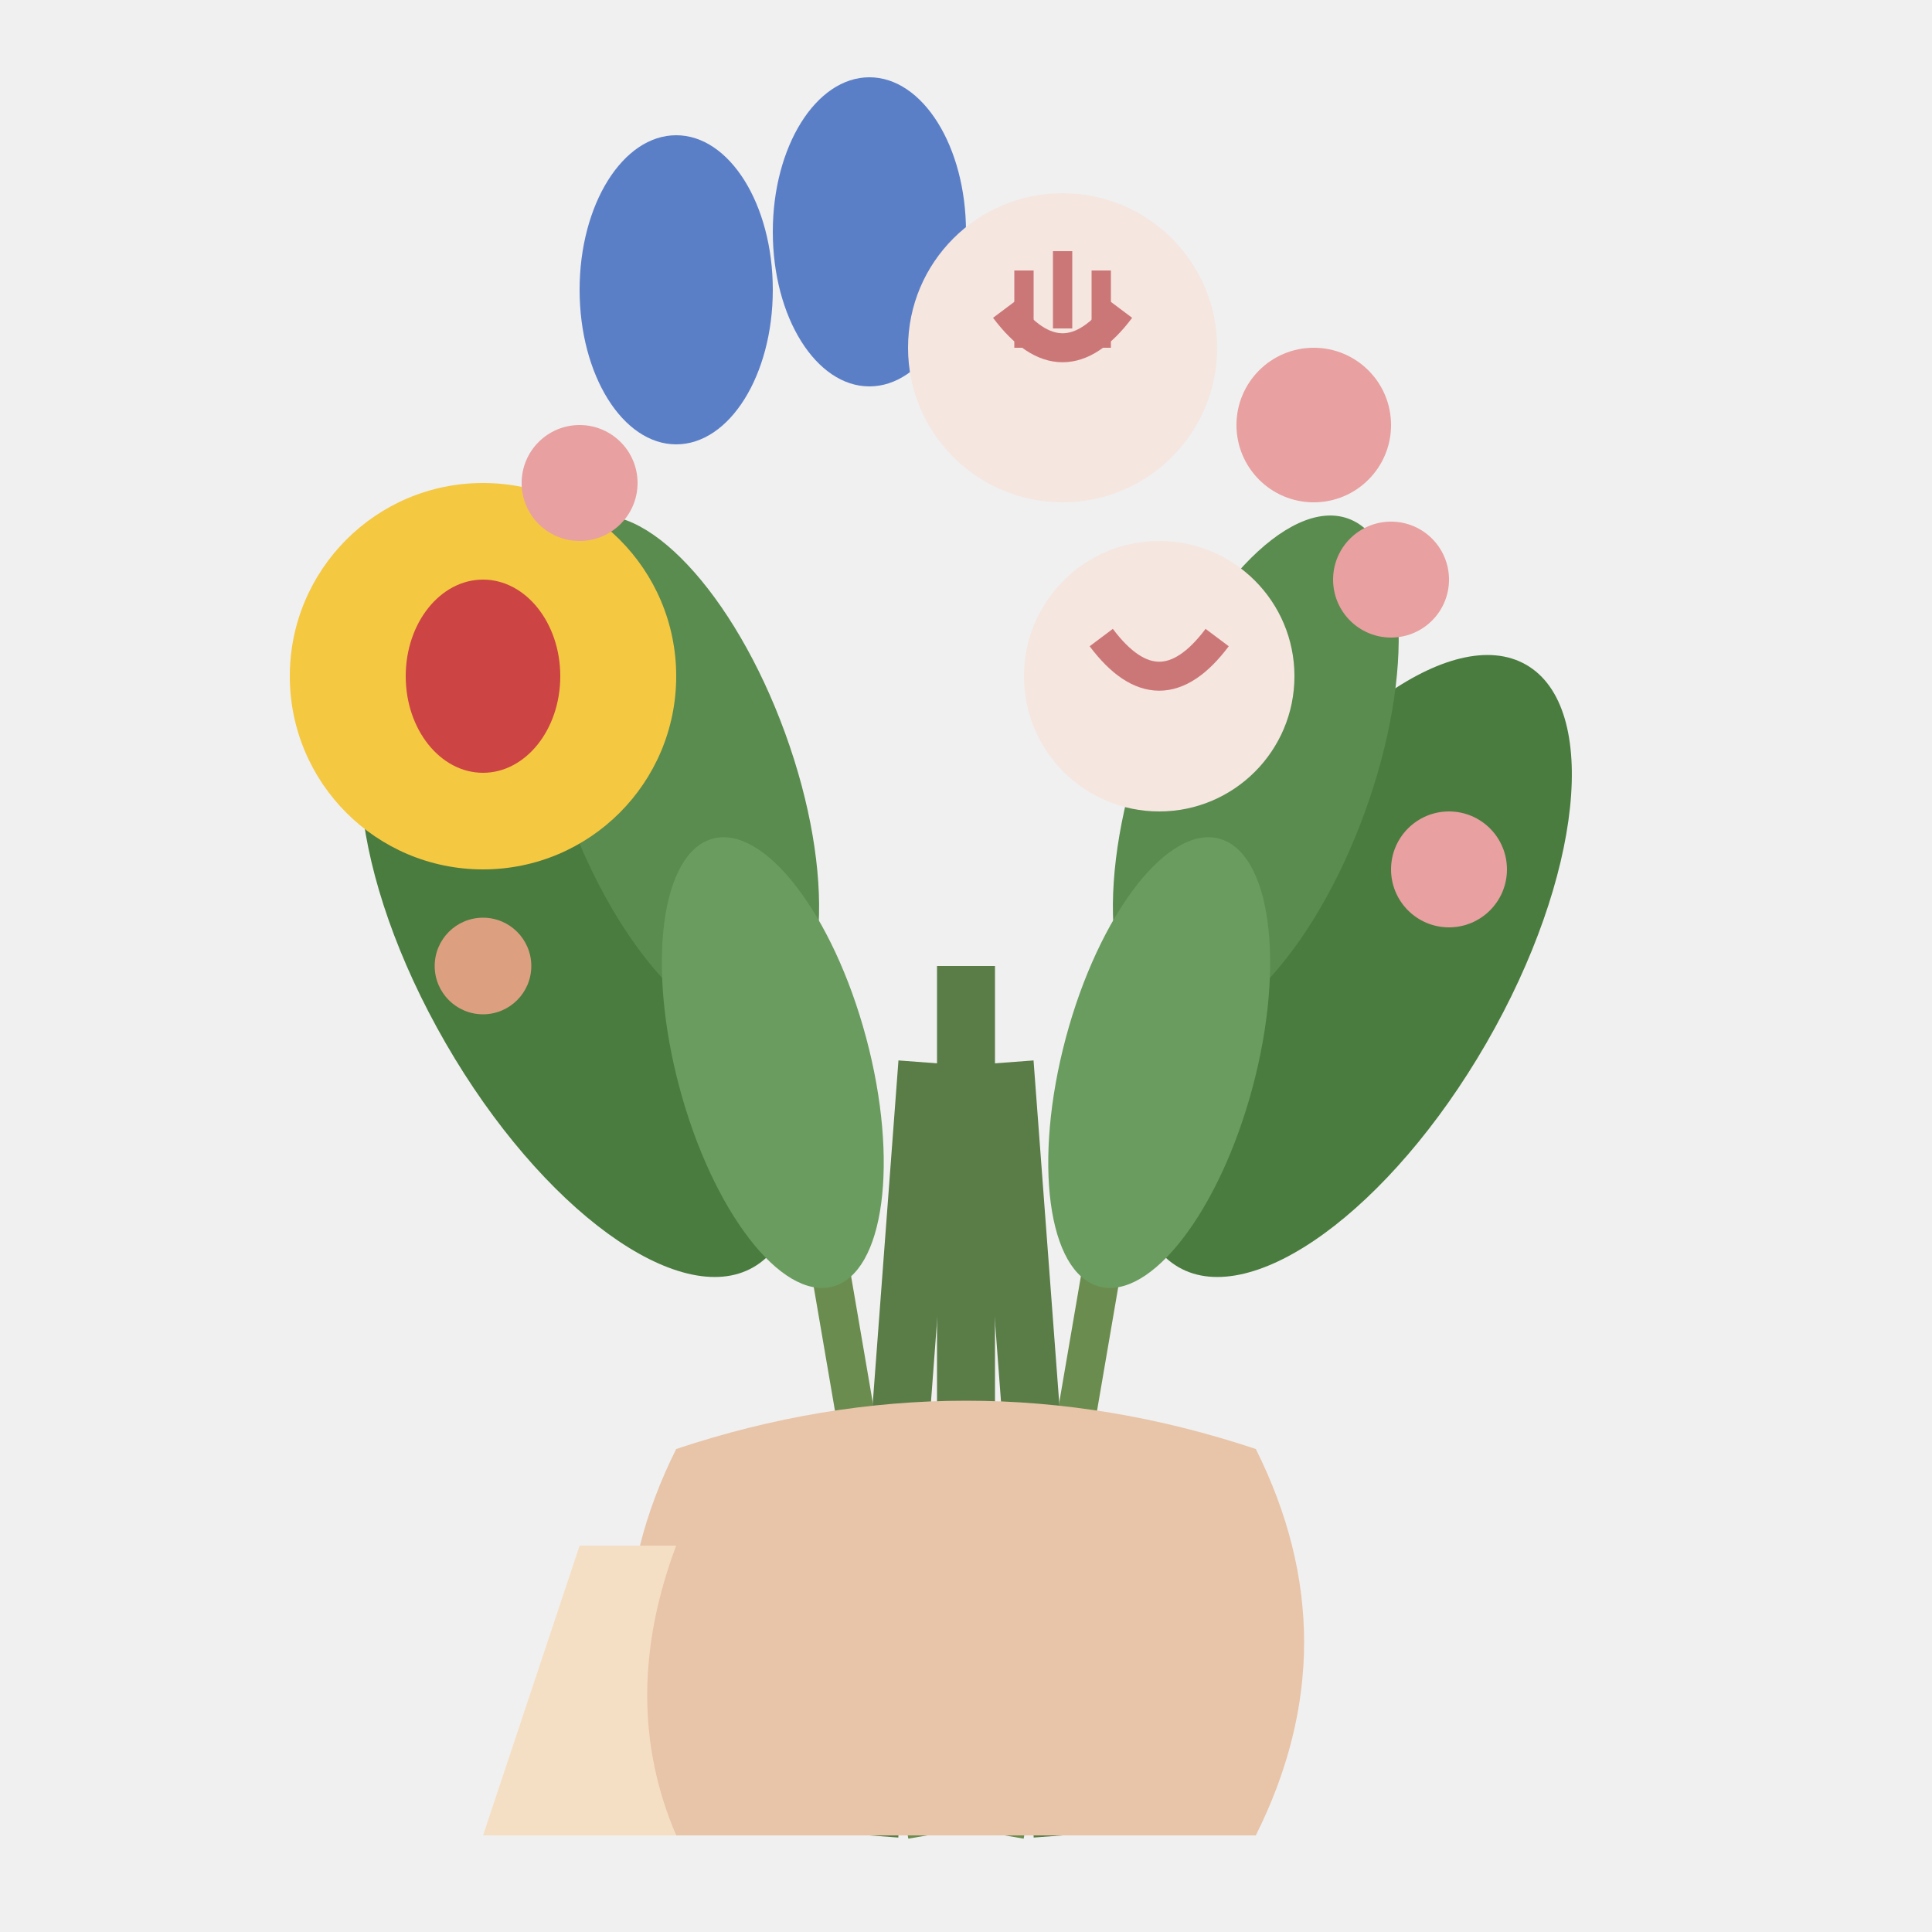
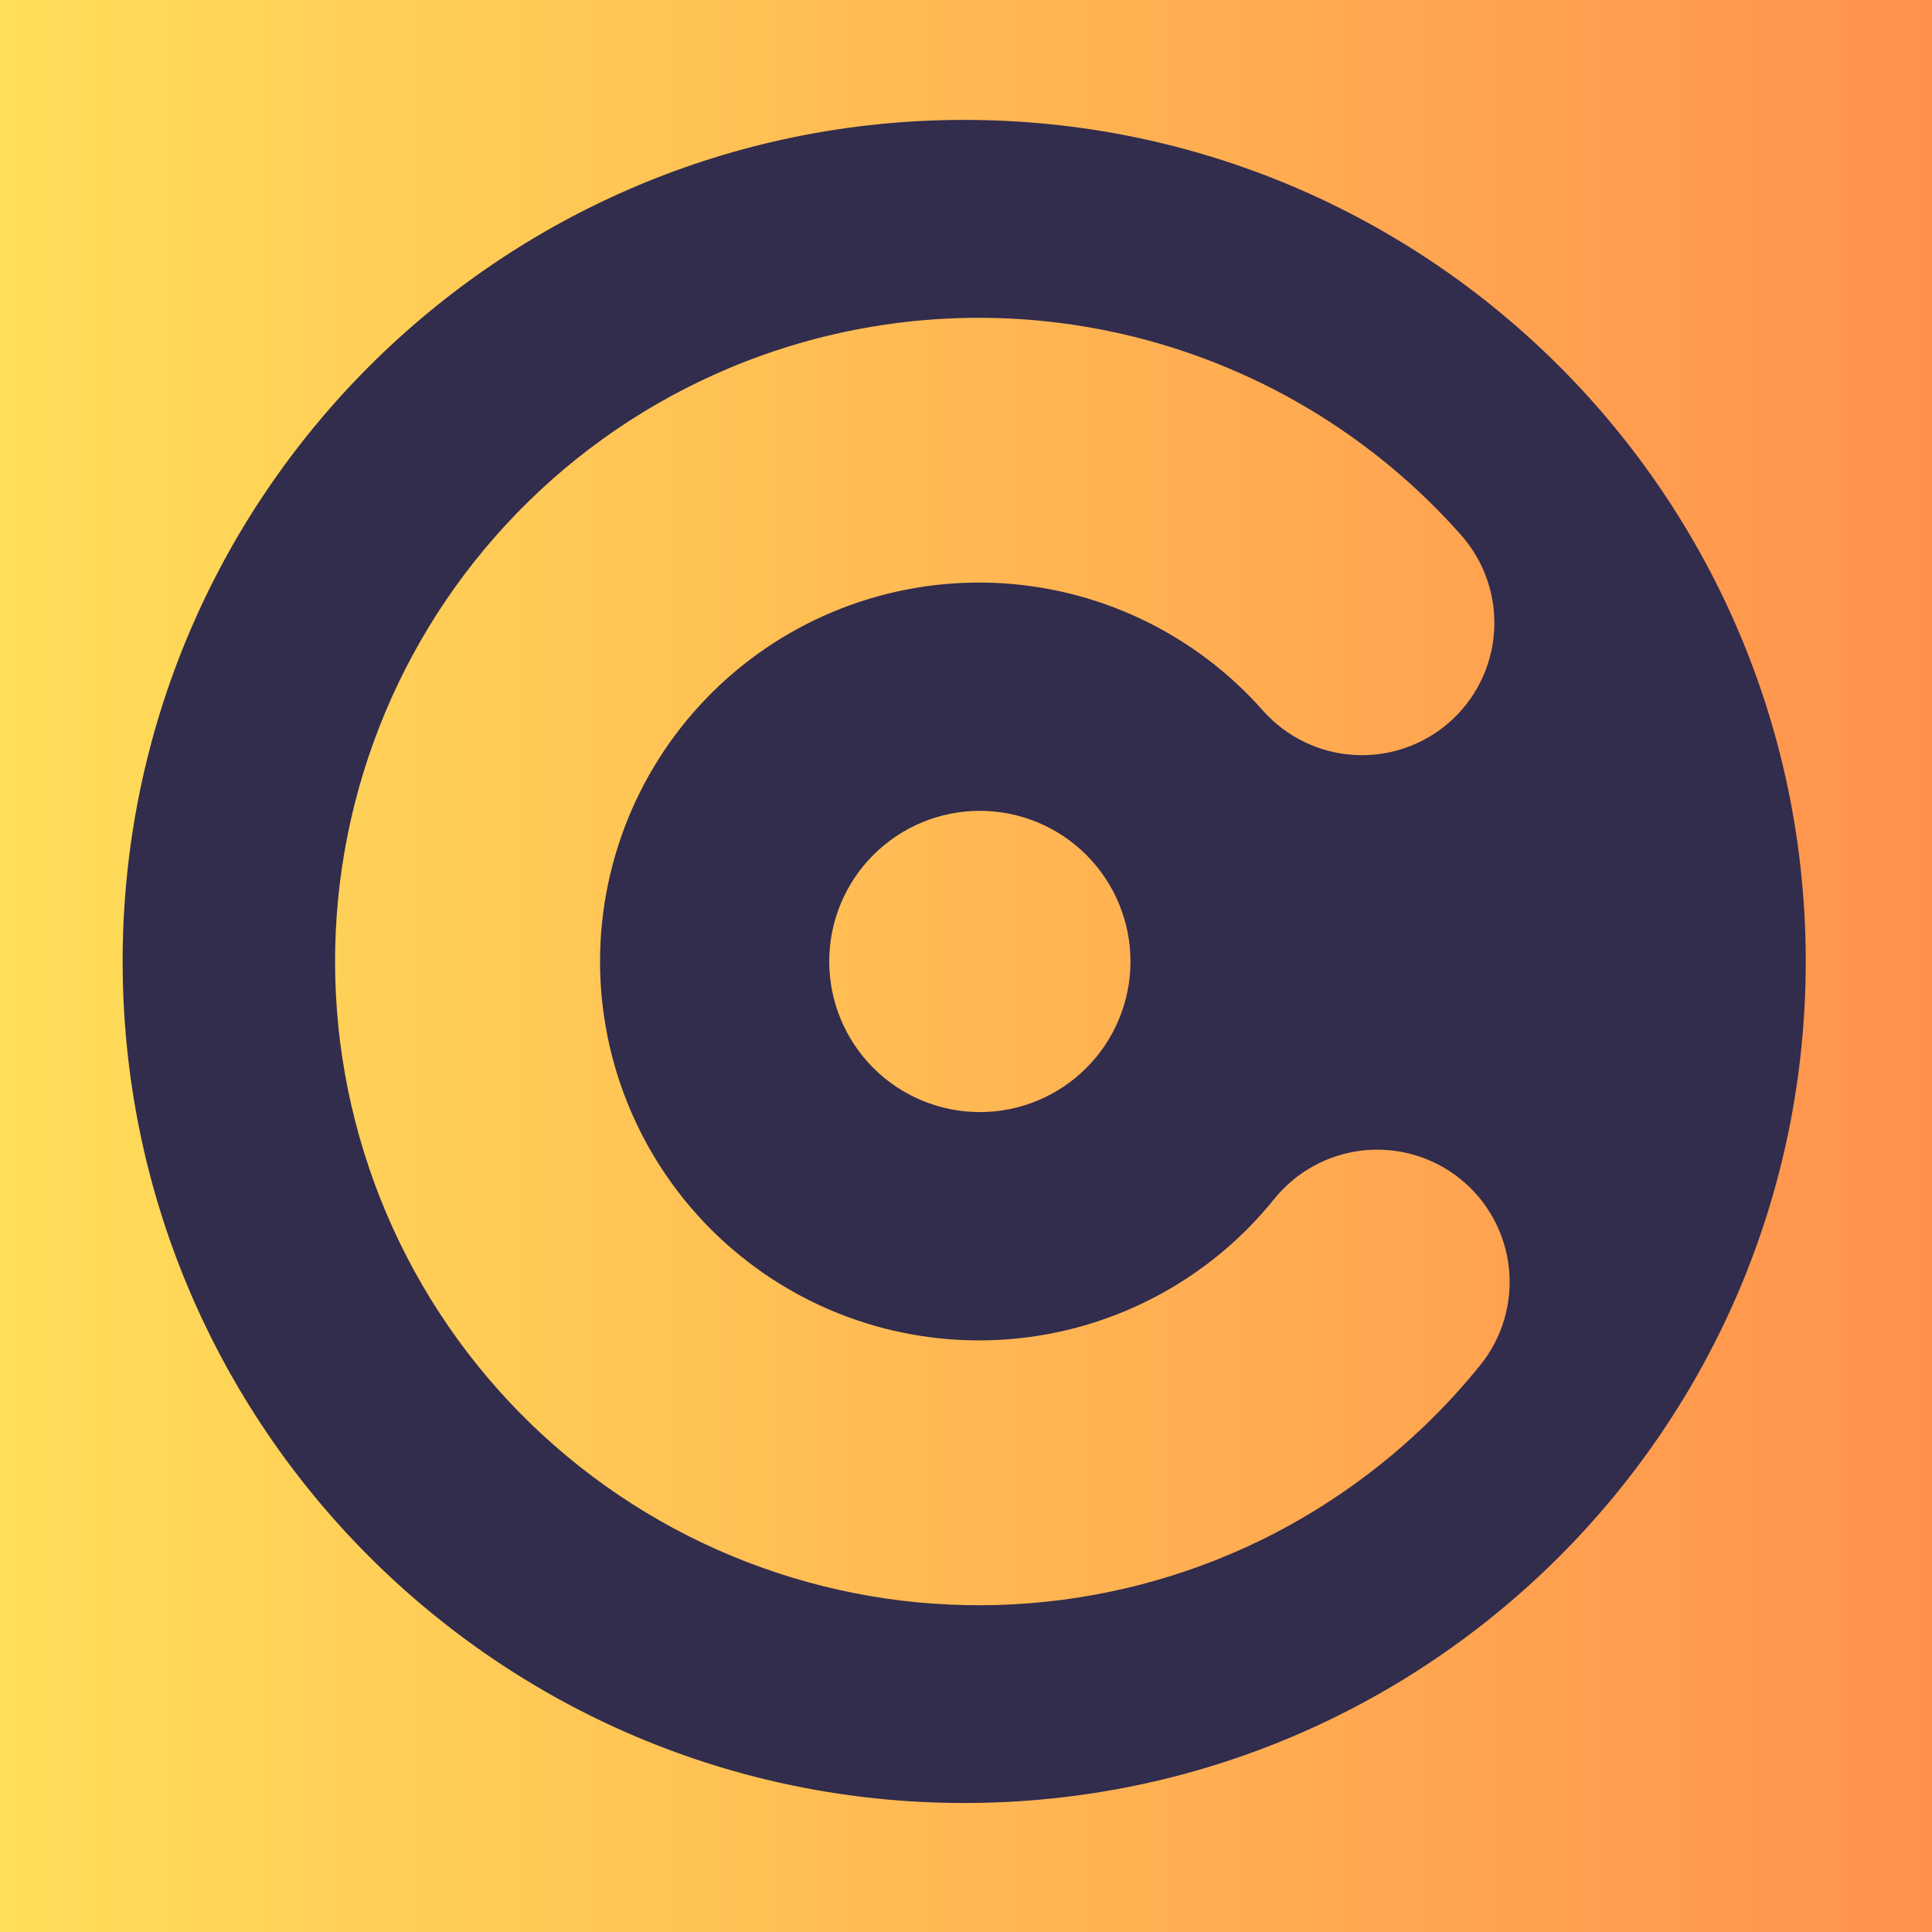
- <svg xmlns="http://www.w3.org/2000/svg" viewBox="0 0 100 100">
-   <path d="M45 95 L48 55" stroke="#5a7c47" stroke-width="3" fill="none" />
-   <path d="M50 95 L50 50" stroke="#5a7c47" stroke-width="3" fill="none" />
-   <path d="M55 95 L52 55" stroke="#5a7c47" stroke-width="3" fill="none" />
-   <path d="M48 95 L42 60" stroke="#6b8c4f" stroke-width="2" fill="none" />
-   <path d="M52 95 L58 60" stroke="#6b8c4f" stroke-width="2" fill="none" />
-   <ellipse cx="30" cy="50" rx="8" ry="18" fill="#4a7c3f" transform="rotate(-30 30 50)" />
-   <ellipse cx="70" cy="50" rx="8" ry="18" fill="#4a7c3f" transform="rotate(30 70 50)" />
-   <ellipse cx="35" cy="40" rx="6" ry="14" fill="#5a8c4f" transform="rotate(-20 35 40)" />
-   <ellipse cx="65" cy="40" rx="6" ry="14" fill="#5a8c4f" transform="rotate(20 65 40)" />
-   <ellipse cx="40" cy="55" rx="5" ry="12" fill="#6a9c5f" transform="rotate(-15 40 55)" />
-   <ellipse cx="60" cy="55" rx="5" ry="12" fill="#6a9c5f" transform="rotate(15 60 55)" />
-   <circle cx="25" cy="35" r="10" fill="#f5c842" />
-   <ellipse cx="25" cy="35" rx="4" ry="5" fill="#c44" />
-   <ellipse cx="35" cy="15" rx="5" ry="8" fill="#5b7fc7" />
-   <ellipse cx="45" cy="12" rx="5" ry="8" fill="#5b7fc7" />
-   <circle cx="55" cy="18" r="8" fill="#f5e6e0" />
-   <path d="M52 16 Q55 20 58 16" stroke="#c77" stroke-width="1.5" fill="none" />
-   <path d="M53 14 L53 18" stroke="#c77" stroke-width="1" fill="none" />
-   <path d="M55 13 L55 17" stroke="#c77" stroke-width="1" fill="none" />
-   <path d="M57 14 L57 18" stroke="#c77" stroke-width="1" fill="none" />
-   <circle cx="60" cy="35" r="7" fill="#f5e6e0" />
-   <path d="M57 33 Q60 37 63 33" stroke="#c77" stroke-width="1.5" fill="none" />
-   <circle cx="68" cy="22" r="4" fill="#e8a0a0" />
-   <circle cx="72" cy="30" r="3" fill="#e8a0a0" />
-   <circle cx="30" cy="25" r="3" fill="#e8a0a0" />
-   <circle cx="75" cy="45" r="3" fill="#e8a0a0" />
-   <circle cx="25" cy="50" r="2.5" fill="#dca080" />
-   <path d="M35 75 Q30 85 35 95 L65 95 Q70 85 65 75 Q50 70 35 75" fill="#e8c4a8" />
-   <path d="M30 80 L25 95 L35 95 Q32 88 35 80" fill="#f5dfc4" />
+ <svg xmlns="http://www.w3.org/2000/svg" width="500" zoomAndPan="magnify" viewBox="0 0 375 375" height="500" preserveAspectRatio="xMidYMid meet" version="1.0">
+   <defs>
+     <linearGradient x1="0" gradientTransform="matrix(0.75, 0, 0, 0.75, 0.0000045, 0)" y1="250" x2="500" gradientUnits="userSpaceOnUse" y2="250" id="d5e1f3df72">
+       <stop stop-opacity="1" stop-color="rgb(100%, 87.059%, 34.9%)" offset="0" />
+       <stop stop-opacity="1" stop-color="rgb(100%, 86.942%, 34.882%)" offset="0.008" />
+       <stop stop-opacity="1" stop-color="rgb(100%, 86.705%, 34.843%)" offset="0.016" />
+       <stop stop-opacity="1" stop-color="rgb(100%, 86.469%, 34.807%)" offset="0.023" />
+       <stop stop-opacity="1" stop-color="rgb(100%, 86.234%, 34.77%)" offset="0.031" />
+       <stop stop-opacity="1" stop-color="rgb(100%, 85.997%, 34.734%)" offset="0.039" />
+       <stop stop-opacity="1" stop-color="rgb(100%, 85.76%, 34.697%)" offset="0.047" />
+       <stop stop-opacity="1" stop-color="rgb(100%, 85.526%, 34.66%)" offset="0.055" />
+       <stop stop-opacity="1" stop-color="rgb(100%, 85.289%, 34.624%)" offset="0.062" />
+       <stop stop-opacity="1" stop-color="rgb(100%, 85.054%, 34.587%)" offset="0.07" />
+       <stop stop-opacity="1" stop-color="rgb(100%, 84.818%, 34.55%)" offset="0.078" />
+       <stop stop-opacity="1" stop-color="rgb(100%, 84.581%, 34.514%)" offset="0.086" />
+       <stop stop-opacity="1" stop-color="rgb(100%, 84.346%, 34.477%)" offset="0.094" />
+       <stop stop-opacity="1" stop-color="rgb(100%, 84.109%, 34.441%)" offset="0.102" />
+       <stop stop-opacity="1" stop-color="rgb(100%, 83.873%, 34.404%)" offset="0.109" />
+       <stop stop-opacity="1" stop-color="rgb(100%, 83.638%, 34.367%)" offset="0.117" />
+       <stop stop-opacity="1" stop-color="rgb(100%, 83.401%, 34.331%)" offset="0.125" />
+       <stop stop-opacity="1" stop-color="rgb(100%, 83.167%, 34.293%)" offset="0.133" />
+       <stop stop-opacity="1" stop-color="rgb(100%, 82.93%, 34.256%)" offset="0.141" />
+       <stop stop-opacity="1" stop-color="rgb(100%, 82.693%, 34.219%)" offset="0.148" />
+       <stop stop-opacity="1" stop-color="rgb(100%, 82.458%, 34.183%)" offset="0.156" />
+       <stop stop-opacity="1" stop-color="rgb(100%, 82.222%, 34.146%)" offset="0.164" />
+       <stop stop-opacity="1" stop-color="rgb(100%, 81.985%, 34.109%)" offset="0.172" />
+       <stop stop-opacity="1" stop-color="rgb(100%, 81.75%, 34.073%)" offset="0.18" />
+       <stop stop-opacity="1" stop-color="rgb(100%, 81.514%, 34.036%)" offset="0.188" />
+       <stop stop-opacity="1" stop-color="rgb(100%, 81.279%, 34%)" offset="0.195" />
+       <stop stop-opacity="1" stop-color="rgb(100%, 81.042%, 33.963%)" offset="0.203" />
+       <stop stop-opacity="1" stop-color="rgb(100%, 80.806%, 33.926%)" offset="0.211" />
+       <stop stop-opacity="1" stop-color="rgb(100%, 80.571%, 33.89%)" offset="0.219" />
+       <stop stop-opacity="1" stop-color="rgb(100%, 80.334%, 33.853%)" offset="0.227" />
+       <stop stop-opacity="1" stop-color="rgb(100%, 80.098%, 33.817%)" offset="0.234" />
+       <stop stop-opacity="1" stop-color="rgb(100%, 79.863%, 33.78%)" offset="0.242" />
+       <stop stop-opacity="1" stop-color="rgb(100%, 79.626%, 33.743%)" offset="0.25" />
+       <stop stop-opacity="1" stop-color="rgb(100%, 79.391%, 33.705%)" offset="0.258" />
+       <stop stop-opacity="1" stop-color="rgb(100%, 79.155%, 33.669%)" offset="0.266" />
+       <stop stop-opacity="1" stop-color="rgb(100%, 78.918%, 33.632%)" offset="0.273" />
+       <stop stop-opacity="1" stop-color="rgb(100%, 78.683%, 33.595%)" offset="0.281" />
+       <stop stop-opacity="1" stop-color="rgb(100%, 78.447%, 33.559%)" offset="0.289" />
+       <stop stop-opacity="1" stop-color="rgb(100%, 78.21%, 33.522%)" offset="0.297" />
+       <stop stop-opacity="1" stop-color="rgb(100%, 77.975%, 33.485%)" offset="0.305" />
+       <stop stop-opacity="1" stop-color="rgb(100%, 77.739%, 33.449%)" offset="0.312" />
+       <stop stop-opacity="1" stop-color="rgb(100%, 77.504%, 33.412%)" offset="0.32" />
+       <stop stop-opacity="1" stop-color="rgb(100%, 77.267%, 33.376%)" offset="0.328" />
+       <stop stop-opacity="1" stop-color="rgb(100%, 77.031%, 33.339%)" offset="0.336" />
+       <stop stop-opacity="1" stop-color="rgb(100%, 76.796%, 33.302%)" offset="0.344" />
+       <stop stop-opacity="1" stop-color="rgb(100%, 76.559%, 33.266%)" offset="0.352" />
+       <stop stop-opacity="1" stop-color="rgb(100%, 76.323%, 33.229%)" offset="0.359" />
+       <stop stop-opacity="1" stop-color="rgb(100%, 76.088%, 33.192%)" offset="0.367" />
+       <stop stop-opacity="1" stop-color="rgb(100%, 75.851%, 33.154%)" offset="0.375" />
+       <stop stop-opacity="1" stop-color="rgb(100%, 75.616%, 33.118%)" offset="0.383" />
+       <stop stop-opacity="1" stop-color="rgb(100%, 75.38%, 33.081%)" offset="0.391" />
+       <stop stop-opacity="1" stop-color="rgb(100%, 75.143%, 33.044%)" offset="0.398" />
+       <stop stop-opacity="1" stop-color="rgb(100%, 74.908%, 33.008%)" offset="0.406" />
+       <stop stop-opacity="1" stop-color="rgb(100%, 74.672%, 32.971%)" offset="0.414" />
+       <stop stop-opacity="1" stop-color="rgb(100%, 74.435%, 32.935%)" offset="0.422" />
+       <stop stop-opacity="1" stop-color="rgb(100%, 74.2%, 32.898%)" offset="0.43" />
+       <stop stop-opacity="1" stop-color="rgb(100%, 73.964%, 32.861%)" offset="0.438" />
+       <stop stop-opacity="1" stop-color="rgb(100%, 73.729%, 32.825%)" offset="0.445" />
+       <stop stop-opacity="1" stop-color="rgb(100%, 73.492%, 32.788%)" offset="0.453" />
+       <stop stop-opacity="1" stop-color="rgb(100%, 73.256%, 32.751%)" offset="0.461" />
+       <stop stop-opacity="1" stop-color="rgb(100%, 73.021%, 32.715%)" offset="0.469" />
+       <stop stop-opacity="1" stop-color="rgb(100%, 72.784%, 32.678%)" offset="0.477" />
+       <stop stop-opacity="1" stop-color="rgb(100%, 72.548%, 32.642%)" offset="0.484" />
+       <stop stop-opacity="1" stop-color="rgb(100%, 72.313%, 32.605%)" offset="0.492" />
+       <stop stop-opacity="1" stop-color="rgb(100%, 72.076%, 32.567%)" offset="0.5" />
+       <stop stop-opacity="1" stop-color="rgb(100%, 71.841%, 32.53%)" offset="0.508" />
+       <stop stop-opacity="1" stop-color="rgb(100%, 71.605%, 32.494%)" offset="0.516" />
+       <stop stop-opacity="1" stop-color="rgb(100%, 71.368%, 32.457%)" offset="0.523" />
+       <stop stop-opacity="1" stop-color="rgb(100%, 71.133%, 32.42%)" offset="0.531" />
+       <stop stop-opacity="1" stop-color="rgb(100%, 70.897%, 32.384%)" offset="0.539" />
+       <stop stop-opacity="1" stop-color="rgb(100%, 70.66%, 32.347%)" offset="0.547" />
+       <stop stop-opacity="1" stop-color="rgb(100%, 70.425%, 32.31%)" offset="0.555" />
+       <stop stop-opacity="1" stop-color="rgb(100%, 70.189%, 32.274%)" offset="0.562" />
+       <stop stop-opacity="1" stop-color="rgb(100%, 69.954%, 32.237%)" offset="0.57" />
+       <stop stop-opacity="1" stop-color="rgb(100%, 69.717%, 32.201%)" offset="0.578" />
+       <stop stop-opacity="1" stop-color="rgb(100%, 69.481%, 32.164%)" offset="0.586" />
+       <stop stop-opacity="1" stop-color="rgb(100%, 69.246%, 32.127%)" offset="0.594" />
+       <stop stop-opacity="1" stop-color="rgb(100%, 69.009%, 32.091%)" offset="0.602" />
+       <stop stop-opacity="1" stop-color="rgb(100%, 68.773%, 32.054%)" offset="0.609" />
+       <stop stop-opacity="1" stop-color="rgb(100%, 68.538%, 32.018%)" offset="0.617" />
+       <stop stop-opacity="1" stop-color="rgb(100%, 68.301%, 31.979%)" offset="0.625" />
+       <stop stop-opacity="1" stop-color="rgb(100%, 68.066%, 31.943%)" offset="0.633" />
+       <stop stop-opacity="1" stop-color="rgb(100%, 67.83%, 31.906%)" offset="0.641" />
+       <stop stop-opacity="1" stop-color="rgb(100%, 67.593%, 31.87%)" offset="0.648" />
+       <stop stop-opacity="1" stop-color="rgb(100%, 67.358%, 31.833%)" offset="0.656" />
+       <stop stop-opacity="1" stop-color="rgb(100%, 67.122%, 31.796%)" offset="0.664" />
+       <stop stop-opacity="1" stop-color="rgb(100%, 66.885%, 31.76%)" offset="0.672" />
+       <stop stop-opacity="1" stop-color="rgb(100%, 66.65%, 31.723%)" offset="0.68" />
+       <stop stop-opacity="1" stop-color="rgb(100%, 66.414%, 31.686%)" offset="0.688" />
+       <stop stop-opacity="1" stop-color="rgb(100%, 66.179%, 31.65%)" offset="0.695" />
+       <stop stop-opacity="1" stop-color="rgb(100%, 65.942%, 31.613%)" offset="0.703" />
+       <stop stop-opacity="1" stop-color="rgb(100%, 65.706%, 31.577%)" offset="0.711" />
+       <stop stop-opacity="1" stop-color="rgb(100%, 65.471%, 31.54%)" offset="0.719" />
+       <stop stop-opacity="1" stop-color="rgb(100%, 65.234%, 31.503%)" offset="0.727" />
+       <stop stop-opacity="1" stop-color="rgb(100%, 64.998%, 31.467%)" offset="0.734" />
+       <stop stop-opacity="1" stop-color="rgb(100%, 64.763%, 31.429%)" offset="0.742" />
+       <stop stop-opacity="1" stop-color="rgb(100%, 64.526%, 31.392%)" offset="0.75" />
+       <stop stop-opacity="1" stop-color="rgb(100%, 64.291%, 31.355%)" offset="0.758" />
+       <stop stop-opacity="1" stop-color="rgb(100%, 64.055%, 31.319%)" offset="0.766" />
+       <stop stop-opacity="1" stop-color="rgb(100%, 63.818%, 31.282%)" offset="0.773" />
+       <stop stop-opacity="1" stop-color="rgb(100%, 63.583%, 31.245%)" offset="0.781" />
+       <stop stop-opacity="1" stop-color="rgb(100%, 63.347%, 31.209%)" offset="0.789" />
+       <stop stop-opacity="1" stop-color="rgb(100%, 63.11%, 31.172%)" offset="0.797" />
+       <stop stop-opacity="1" stop-color="rgb(100%, 62.875%, 31.136%)" offset="0.805" />
+       <stop stop-opacity="1" stop-color="rgb(100%, 62.639%, 31.099%)" offset="0.812" />
+       <stop stop-opacity="1" stop-color="rgb(100%, 62.404%, 31.062%)" offset="0.82" />
+       <stop stop-opacity="1" stop-color="rgb(100%, 62.167%, 31.026%)" offset="0.828" />
+       <stop stop-opacity="1" stop-color="rgb(100%, 61.931%, 30.989%)" offset="0.836" />
+       <stop stop-opacity="1" stop-color="rgb(100%, 61.696%, 30.952%)" offset="0.844" />
+       <stop stop-opacity="1" stop-color="rgb(100%, 61.459%, 30.916%)" offset="0.852" />
+       <stop stop-opacity="1" stop-color="rgb(100%, 61.224%, 30.879%)" offset="0.859" />
+       <stop stop-opacity="1" stop-color="rgb(100%, 60.988%, 30.841%)" offset="0.867" />
+       <stop stop-opacity="1" stop-color="rgb(100%, 60.751%, 30.804%)" offset="0.875" />
+       <stop stop-opacity="1" stop-color="rgb(100%, 60.516%, 30.768%)" offset="0.883" />
+       <stop stop-opacity="1" stop-color="rgb(100%, 60.28%, 30.731%)" offset="0.891" />
+       <stop stop-opacity="1" stop-color="rgb(100%, 60.043%, 30.695%)" offset="0.898" />
+       <stop stop-opacity="1" stop-color="rgb(100%, 59.808%, 30.658%)" offset="0.906" />
+       <stop stop-opacity="1" stop-color="rgb(100%, 59.572%, 30.621%)" offset="0.914" />
+       <stop stop-opacity="1" stop-color="rgb(100%, 59.337%, 30.585%)" offset="0.922" />
+       <stop stop-opacity="1" stop-color="rgb(100%, 59.1%, 30.548%)" offset="0.93" />
+       <stop stop-opacity="1" stop-color="rgb(100%, 58.864%, 30.511%)" offset="0.938" />
+       <stop stop-opacity="1" stop-color="rgb(100%, 58.629%, 30.475%)" offset="0.945" />
+       <stop stop-opacity="1" stop-color="rgb(100%, 58.392%, 30.438%)" offset="0.953" />
+       <stop stop-opacity="1" stop-color="rgb(100%, 58.156%, 30.402%)" offset="0.961" />
+       <stop stop-opacity="1" stop-color="rgb(100%, 57.921%, 30.365%)" offset="0.969" />
+       <stop stop-opacity="1" stop-color="rgb(100%, 57.684%, 30.328%)" offset="0.977" />
+       <stop stop-opacity="1" stop-color="rgb(100%, 57.449%, 30.292%)" offset="0.984" />
+       <stop stop-opacity="1" stop-color="rgb(100%, 57.213%, 30.254%)" offset="0.992" />
+       <stop stop-opacity="1" stop-color="rgb(100%, 56.976%, 30.217%)" offset="1" />
+     </linearGradient>
+     <clipPath id="3ea9e58317">
+       <path d="M 23 23 L 351 23 L 351 350 L 23 350 Z M 23 23 " clip-rule="nonzero" />
+     </clipPath>
+     <clipPath id="dd753728b6">
+       <path d="M 21.801 97.359 L 21.801 277.641 C 21.801 319.062 55.383 352.641 96.801 352.641 L 278.199 352.641 C 319.617 352.641 353.199 319.062 353.199 277.641 L 353.199 97.359 C 353.199 55.938 319.617 22.359 278.199 22.359 L 96.801 22.359 C 55.383 22.359 21.801 55.938 21.801 97.359 Z M 21.801 97.359 " clip-rule="nonzero" />
+     </clipPath>
+   </defs>
+   <rect x="-37.5" width="450" fill="#ffffff" y="-37.5" height="450" fill-opacity="1" />
+   <rect x="-37.5" fill="url(#d5e1f3df72)" width="450" y="-37.5" height="450" />
+   <g clip-path="url(#3ea9e58317)">
+     <g clip-path="url(#dd753728b6)">
+       <path fill="#322c4d" d="M 187.148 23.273 C 96.93 23.273 23.805 96.402 23.805 186.617 C 23.805 276.836 96.93 349.961 187.148 349.961 C 277.363 349.961 350.492 276.871 350.492 186.617 C 350.492 96.363 277.402 23.273 187.148 23.273 Z M 287.32 264.969 C 281.562 272.102 275.102 278.527 267.938 284.25 C 260.773 289.973 253.078 294.852 244.852 298.895 C 242.98 299.809 241.09 300.676 239.176 301.492 C 237.266 302.312 235.332 303.082 233.383 303.805 C 231.43 304.527 229.461 305.203 227.477 305.824 C 225.492 306.449 223.492 307.023 221.48 307.547 C 219.465 308.074 217.441 308.547 215.402 308.969 C 213.367 309.391 211.32 309.766 209.262 310.086 C 207.207 310.406 205.145 310.676 203.074 310.895 C 201.008 311.113 198.934 311.277 196.855 311.391 C 194.777 311.508 192.699 311.57 190.617 311.578 C 188.539 311.59 186.457 311.547 184.379 311.453 C 182.301 311.359 180.227 311.215 178.152 311.02 C 176.082 310.82 174.016 310.574 171.957 310.273 C 169.898 309.973 167.848 309.621 165.809 309.219 C 163.766 308.816 161.738 308.363 159.719 307.859 C 157.699 307.352 155.695 306.801 153.703 306.195 C 151.711 305.59 149.738 304.938 147.777 304.234 C 145.82 303.531 143.883 302.781 141.961 301.98 C 140.039 301.18 138.141 300.332 136.262 299.438 C 134.383 298.543 132.527 297.602 130.695 296.617 C 128.863 295.629 127.059 294.594 125.277 293.52 C 123.5 292.441 121.746 291.32 120.023 290.152 C 118.301 288.988 116.605 287.781 114.941 286.531 C 113.277 285.281 111.648 283.992 110.047 282.66 C 108.449 281.328 106.883 279.957 105.352 278.551 C 103.82 277.141 102.328 275.695 100.867 274.211 C 99.41 272.727 97.988 271.207 96.609 269.652 C 95.227 268.098 93.883 266.508 92.578 264.887 C 91.277 263.262 90.016 261.609 88.793 259.926 C 87.574 258.238 86.395 256.523 85.262 254.781 C 84.125 253.035 83.035 251.266 81.988 249.469 C 80.941 247.668 79.941 245.844 78.984 243.996 C 78.031 242.148 77.121 240.277 76.258 238.383 C 75.398 236.488 74.582 234.574 73.816 232.641 C 73.051 230.707 72.332 228.754 71.664 226.785 C 70.996 224.812 70.379 222.828 69.809 220.828 C 69.238 218.824 68.719 216.812 68.25 214.785 C 67.781 212.758 67.363 210.719 66.996 208.672 C 66.629 206.621 66.312 204.566 66.047 202.504 C 65.785 200.438 65.57 198.371 65.41 196.297 C 65.25 194.223 65.141 192.145 65.082 190.062 C 65.027 187.984 65.02 185.902 65.066 183.824 C 65.113 181.742 65.211 179.664 65.363 177.59 C 65.512 175.516 65.715 173.445 65.969 171.379 C 66.223 169.316 66.527 167.258 66.883 165.207 C 67.242 163.156 67.648 161.117 68.105 159.09 C 68.566 157.059 69.074 155.043 69.633 153.039 C 70.191 151.035 70.801 149.043 71.461 147.07 C 72.121 145.098 72.828 143.141 73.582 141.203 C 74.34 139.266 75.145 137.348 75.996 135.449 C 76.848 133.551 77.746 131.672 78.691 129.82 C 79.641 127.969 80.629 126.137 81.668 124.336 C 82.703 122.531 83.785 120.754 84.914 119.004 C 86.039 117.254 87.207 115.535 88.418 113.844 C 89.633 112.152 90.883 110.492 92.18 108.863 C 93.473 107.234 94.809 105.641 96.184 104.078 C 97.559 102.516 98.969 100.988 100.422 99.496 C 101.871 98.004 103.359 96.551 104.883 95.133 C 106.406 93.715 107.965 92.336 109.555 91 C 111.148 89.66 112.773 88.359 114.43 87.102 C 116.09 85.844 117.777 84.629 119.492 83.453 C 121.211 82.281 122.957 81.148 124.73 80.062 C 126.508 78.977 128.309 77.934 130.133 76.938 C 131.961 75.941 133.809 74.992 135.684 74.086 C 137.559 73.184 139.453 72.324 141.371 71.516 C 144.367 70.25 147.414 69.105 150.5 68.078 C 153.59 67.051 156.711 66.145 159.871 65.359 C 163.031 64.578 166.215 63.918 169.426 63.383 C 172.637 62.848 175.863 62.438 179.105 62.156 C 182.348 61.875 185.598 61.719 188.852 61.688 C 192.105 61.66 195.355 61.758 198.605 61.98 C 201.852 62.207 205.086 62.559 208.305 63.035 C 211.523 63.512 214.719 64.113 217.891 64.844 C 221.066 65.57 224.203 66.418 227.309 67.391 C 230.418 68.363 233.48 69.453 236.5 70.668 C 239.523 71.879 242.492 73.203 245.41 74.648 C 248.324 76.09 251.184 77.645 253.977 79.312 C 256.773 80.98 259.5 82.754 262.156 84.633 C 264.816 86.512 267.395 88.492 269.898 90.57 C 272.402 92.652 274.82 94.828 277.152 97.098 C 279.484 99.367 281.727 101.723 283.875 104.168 C 284.418 104.805 284.93 105.461 285.406 106.145 C 285.887 106.828 286.332 107.535 286.742 108.262 C 287.152 108.988 287.523 109.734 287.863 110.496 C 288.199 111.262 288.5 112.039 288.762 112.832 C 289.023 113.625 289.246 114.426 289.43 115.242 C 289.613 116.055 289.754 116.879 289.859 117.707 C 289.961 118.535 290.023 119.367 290.047 120.199 C 290.07 121.035 290.051 121.867 289.992 122.699 C 289.934 123.531 289.832 124.359 289.695 125.184 C 289.555 126.008 289.375 126.82 289.156 127.625 C 288.938 128.434 288.68 129.227 288.383 130.004 C 288.086 130.785 287.754 131.551 287.383 132.297 C 287.012 133.047 286.605 133.773 286.164 134.48 C 285.723 135.191 285.246 135.875 284.738 136.539 C 284.23 137.199 283.691 137.836 283.121 138.445 C 282.551 139.055 281.953 139.633 281.324 140.184 C 280.699 140.734 280.047 141.254 279.367 141.742 C 278.691 142.23 277.992 142.684 277.27 143.102 C 276.547 143.523 275.805 143.906 275.047 144.254 C 274.289 144.598 273.516 144.91 272.723 145.18 C 271.934 145.453 271.133 145.684 270.324 145.879 C 269.512 146.07 268.691 146.227 267.863 146.34 C 267.039 146.453 266.207 146.527 265.371 146.559 C 264.539 146.594 263.703 146.586 262.871 146.535 C 262.039 146.488 261.211 146.398 260.383 146.27 C 259.559 146.141 258.742 145.969 257.934 145.762 C 257.129 145.555 256.332 145.305 255.547 145.02 C 254.762 144.73 253.996 144.41 253.242 144.047 C 252.488 143.688 251.758 143.289 251.043 142.855 C 250.328 142.422 249.637 141.957 248.969 141.457 C 248.301 140.957 247.66 140.426 247.043 139.863 C 246.426 139.301 245.84 138.707 245.281 138.09 C 244.457 137.152 243.609 136.234 242.738 135.34 C 241.871 134.445 240.977 133.574 240.062 132.727 C 239.148 131.875 238.215 131.051 237.258 130.25 C 236.301 129.449 235.324 128.672 234.328 127.918 C 233.332 127.168 232.316 126.441 231.285 125.742 C 230.254 125.043 229.203 124.367 228.137 123.723 C 227.066 123.074 225.984 122.457 224.887 121.863 C 223.789 121.273 222.676 120.711 221.547 120.176 C 220.422 119.641 219.281 119.133 218.125 118.656 C 216.973 118.18 215.809 117.734 214.633 117.316 C 213.457 116.898 212.273 116.512 211.078 116.152 C 209.879 115.797 208.676 115.469 207.465 115.172 C 206.254 114.875 205.035 114.613 203.809 114.379 C 202.582 114.145 201.352 113.941 200.117 113.77 C 198.879 113.598 197.641 113.461 196.398 113.352 C 195.152 113.242 193.91 113.164 192.66 113.121 C 191.414 113.078 190.168 113.062 188.918 113.082 C 187.672 113.102 186.426 113.152 185.18 113.234 C 183.938 113.316 182.695 113.43 181.453 113.574 C 180.215 113.719 178.98 113.895 177.75 114.105 C 176.52 114.312 175.297 114.551 174.078 114.82 C 172.859 115.094 171.648 115.395 170.445 115.727 C 169.242 116.059 168.051 116.422 166.863 116.812 C 165.68 117.207 164.508 117.629 163.344 118.082 C 162.18 118.535 161.031 119.016 159.891 119.527 C 158.754 120.039 157.629 120.578 156.52 121.145 C 155.406 121.715 154.312 122.309 153.23 122.934 C 152.152 123.559 151.086 124.211 150.039 124.887 C 148.992 125.566 147.965 126.27 146.953 127 C 145.941 127.73 144.949 128.488 143.977 129.27 C 143 130.051 142.051 130.855 141.117 131.684 C 140.184 132.516 139.273 133.367 138.387 134.242 C 137.496 135.117 136.633 136.016 135.789 136.938 C 134.945 137.855 134.125 138.797 133.332 139.758 C 132.535 140.723 131.766 141.703 131.02 142.703 C 130.277 143.703 129.559 144.723 128.863 145.762 C 128.172 146.797 127.504 147.852 126.863 148.926 C 126.227 149.996 125.613 151.082 125.027 152.184 C 124.445 153.289 123.891 154.406 123.363 155.535 C 122.836 156.668 122.336 157.809 121.867 158.965 C 121.398 160.121 120.957 161.289 120.547 162.469 C 120.137 163.648 119.758 164.836 119.41 166.031 C 119.059 167.23 118.742 168.438 118.453 169.652 C 118.164 170.863 117.91 172.086 117.684 173.312 C 117.457 174.539 117.262 175.773 117.102 177.008 C 116.938 178.246 116.805 179.488 116.703 180.73 C 116.605 181.973 116.535 183.219 116.5 184.469 C 116.465 185.715 116.457 186.961 116.484 188.211 C 116.512 189.457 116.57 190.703 116.66 191.945 C 116.75 193.191 116.875 194.434 117.027 195.672 C 117.18 196.91 117.367 198.145 117.582 199.371 C 117.797 200.602 118.047 201.824 118.324 203.039 C 118.602 204.258 118.914 205.465 119.254 206.664 C 119.594 207.867 119.961 209.059 120.363 210.238 C 120.766 211.422 121.195 212.59 121.656 213.75 C 122.113 214.91 122.605 216.059 123.121 217.191 C 123.641 218.328 124.188 219.449 124.766 220.555 C 125.34 221.664 125.945 222.754 126.574 223.832 C 127.207 224.906 127.863 225.969 128.551 227.008 C 129.234 228.051 129.945 229.078 130.684 230.082 C 131.422 231.09 132.184 232.078 132.969 233.047 C 133.758 234.012 134.57 234.961 135.406 235.887 C 136.242 236.812 137.102 237.719 137.98 238.602 C 138.863 239.484 139.77 240.344 140.691 241.18 C 141.617 242.016 142.566 242.828 143.531 243.617 C 144.5 244.406 145.484 245.172 146.492 245.91 C 147.496 246.648 148.52 247.359 149.562 248.047 C 150.605 248.734 151.664 249.391 152.738 250.023 C 153.816 250.656 154.906 251.262 156.012 251.84 C 157.121 252.414 158.238 252.965 159.375 253.484 C 160.508 254.004 161.656 254.496 162.812 254.957 C 163.973 255.418 165.145 255.848 166.324 256.25 C 167.508 256.652 168.695 257.023 169.898 257.367 C 171.098 257.707 172.305 258.02 173.523 258.297 C 174.738 258.578 175.961 258.828 177.188 259.043 C 178.418 259.262 179.652 259.449 180.891 259.602 C 182.129 259.758 183.367 259.883 184.613 259.973 C 185.855 260.066 187.102 260.125 188.352 260.152 C 189.598 260.18 190.844 260.176 192.094 260.141 C 193.34 260.105 194.586 260.039 195.828 259.941 C 197.074 259.844 198.312 259.715 199.551 259.551 C 200.789 259.391 202.02 259.195 203.25 258.973 C 204.477 258.746 205.695 258.492 206.91 258.207 C 208.125 257.918 209.332 257.602 210.531 257.254 C 211.727 256.906 212.918 256.527 214.098 256.117 C 215.273 255.711 216.441 255.273 217.598 254.805 C 218.758 254.336 219.902 253.84 221.031 253.312 C 222.164 252.785 223.281 252.23 224.383 251.648 C 225.488 251.066 226.574 250.457 227.648 249.816 C 228.719 249.18 229.773 248.512 230.812 247.82 C 231.852 247.129 232.871 246.41 233.871 245.668 C 234.875 244.922 235.855 244.152 236.82 243.359 C 237.781 242.566 238.723 241.746 239.645 240.906 C 240.566 240.062 241.465 239.199 242.34 238.312 C 243.219 237.426 244.07 236.516 244.902 235.582 C 245.734 234.652 246.539 233.699 247.32 232.727 C 247.848 232.074 248.406 231.445 248.996 230.844 C 249.586 230.242 250.203 229.672 250.852 229.133 C 251.496 228.594 252.164 228.086 252.859 227.609 C 253.555 227.137 254.273 226.699 255.012 226.293 C 255.75 225.891 256.508 225.523 257.281 225.195 C 258.055 224.867 258.844 224.574 259.648 224.324 C 260.453 224.07 261.266 223.859 262.09 223.688 C 262.914 223.516 263.742 223.387 264.578 223.293 C 265.418 223.203 266.258 223.156 267.098 223.148 C 267.938 223.141 268.777 223.176 269.617 223.25 C 270.457 223.324 271.289 223.438 272.117 223.598 C 272.941 223.754 273.758 223.949 274.566 224.188 C 275.375 224.426 276.168 224.699 276.949 225.016 C 277.73 225.332 278.492 225.684 279.238 226.074 C 279.984 226.465 280.711 226.891 281.414 227.352 C 282.117 227.812 282.797 228.305 283.453 228.836 C 284.109 229.363 284.734 229.922 285.336 230.512 C 285.938 231.102 286.508 231.719 287.047 232.367 C 287.586 233.012 288.094 233.684 288.566 234.379 C 289.039 235.074 289.477 235.789 289.883 236.531 C 290.285 237.27 290.648 238.023 290.98 238.801 C 291.309 239.574 291.598 240.363 291.848 241.168 C 292.102 241.969 292.312 242.785 292.484 243.609 C 292.652 244.434 292.785 245.262 292.875 246.102 C 292.965 246.938 293.012 247.777 293.02 248.617 C 293.027 249.461 292.992 250.301 292.918 251.137 C 292.84 251.977 292.727 252.809 292.566 253.637 C 292.41 254.461 292.211 255.277 291.977 256.086 C 291.738 256.895 291.461 257.688 291.145 258.469 C 290.828 259.25 290.477 260.012 290.086 260.758 C 289.695 261.504 289.27 262.227 288.809 262.93 C 288.344 263.633 287.852 264.312 287.32 264.969 Z M 219.426 186.617 C 219.426 187.574 219.379 188.531 219.285 189.484 C 219.191 190.438 219.051 191.383 218.863 192.32 C 218.676 193.262 218.441 194.188 218.164 195.105 C 217.887 196.02 217.566 196.922 217.199 197.805 C 216.832 198.691 216.422 199.555 215.973 200.398 C 215.52 201.246 215.027 202.066 214.496 202.859 C 213.965 203.656 213.395 204.426 212.789 205.164 C 212.18 205.906 211.539 206.613 210.859 207.289 C 210.184 207.969 209.477 208.609 208.734 209.219 C 207.996 209.824 207.227 210.395 206.43 210.926 C 205.633 211.457 204.812 211.949 203.969 212.402 C 203.125 212.852 202.262 213.262 201.375 213.629 C 200.492 213.996 199.59 214.316 198.676 214.594 C 197.758 214.875 196.832 215.105 195.891 215.293 C 194.953 215.48 194.008 215.621 193.055 215.715 C 192.102 215.809 191.145 215.855 190.188 215.855 C 189.23 215.855 188.273 215.809 187.324 215.715 C 186.371 215.621 185.422 215.48 184.484 215.293 C 183.547 215.105 182.617 214.875 181.703 214.594 C 180.785 214.316 179.883 213.996 179 213.629 C 178.113 213.262 177.25 212.852 176.406 212.402 C 175.562 211.949 174.742 211.457 173.945 210.926 C 173.148 210.395 172.383 209.824 171.641 209.219 C 170.902 208.609 170.191 207.969 169.516 207.289 C 168.836 206.613 168.195 205.906 167.59 205.164 C 166.98 204.426 166.41 203.656 165.879 202.859 C 165.348 202.066 164.855 201.246 164.402 200.398 C 163.953 199.555 163.543 198.691 163.176 197.805 C 162.812 196.922 162.488 196.02 162.211 195.105 C 161.934 194.188 161.699 193.262 161.512 192.32 C 161.328 191.383 161.188 190.438 161.094 189.484 C 161 188.531 160.953 187.574 160.953 186.617 C 160.953 185.66 161 184.707 161.094 183.754 C 161.188 182.801 161.328 181.852 161.512 180.914 C 161.699 179.977 161.934 179.047 162.211 178.133 C 162.488 177.215 162.812 176.312 163.176 175.43 C 163.543 174.547 163.953 173.68 164.402 172.836 C 164.855 171.992 165.348 171.172 165.879 170.375 C 166.41 169.578 166.98 168.812 167.59 168.07 C 168.195 167.332 168.836 166.621 169.516 165.945 C 170.191 165.27 170.902 164.625 171.641 164.02 C 172.383 163.41 173.148 162.84 173.945 162.309 C 174.742 161.777 175.562 161.285 176.406 160.832 C 177.25 160.383 178.113 159.973 179 159.605 C 179.883 159.242 180.785 158.918 181.703 158.641 C 182.617 158.363 183.547 158.129 184.484 157.945 C 185.422 157.758 186.371 157.617 187.324 157.523 C 188.273 157.43 189.23 157.383 190.188 157.383 C 191.145 157.383 192.102 157.43 193.055 157.523 C 194.008 157.617 194.953 157.758 195.891 157.945 C 196.832 158.129 197.758 158.363 198.676 158.641 C 199.59 158.918 200.492 159.242 201.375 159.605 C 202.262 159.973 203.125 160.383 203.969 160.832 C 204.812 161.285 205.633 161.777 206.43 162.309 C 207.227 162.84 207.996 163.41 208.734 164.02 C 209.477 164.625 210.184 165.27 210.859 165.945 C 211.539 166.621 212.18 167.332 212.789 168.07 C 213.395 168.812 213.965 169.578 214.496 170.375 C 215.027 171.172 215.52 171.992 215.973 172.836 C 216.422 173.68 216.832 174.547 217.199 175.43 C 217.566 176.312 217.887 177.215 218.164 178.133 C 218.441 179.047 218.676 179.977 218.863 180.914 C 219.051 181.852 219.191 182.801 219.285 183.754 C 219.379 184.707 219.426 185.66 219.426 186.617 Z M 219.426 186.617 " fill-opacity="1" fill-rule="nonzero" />
+     </g>
+   </g>
</svg>
